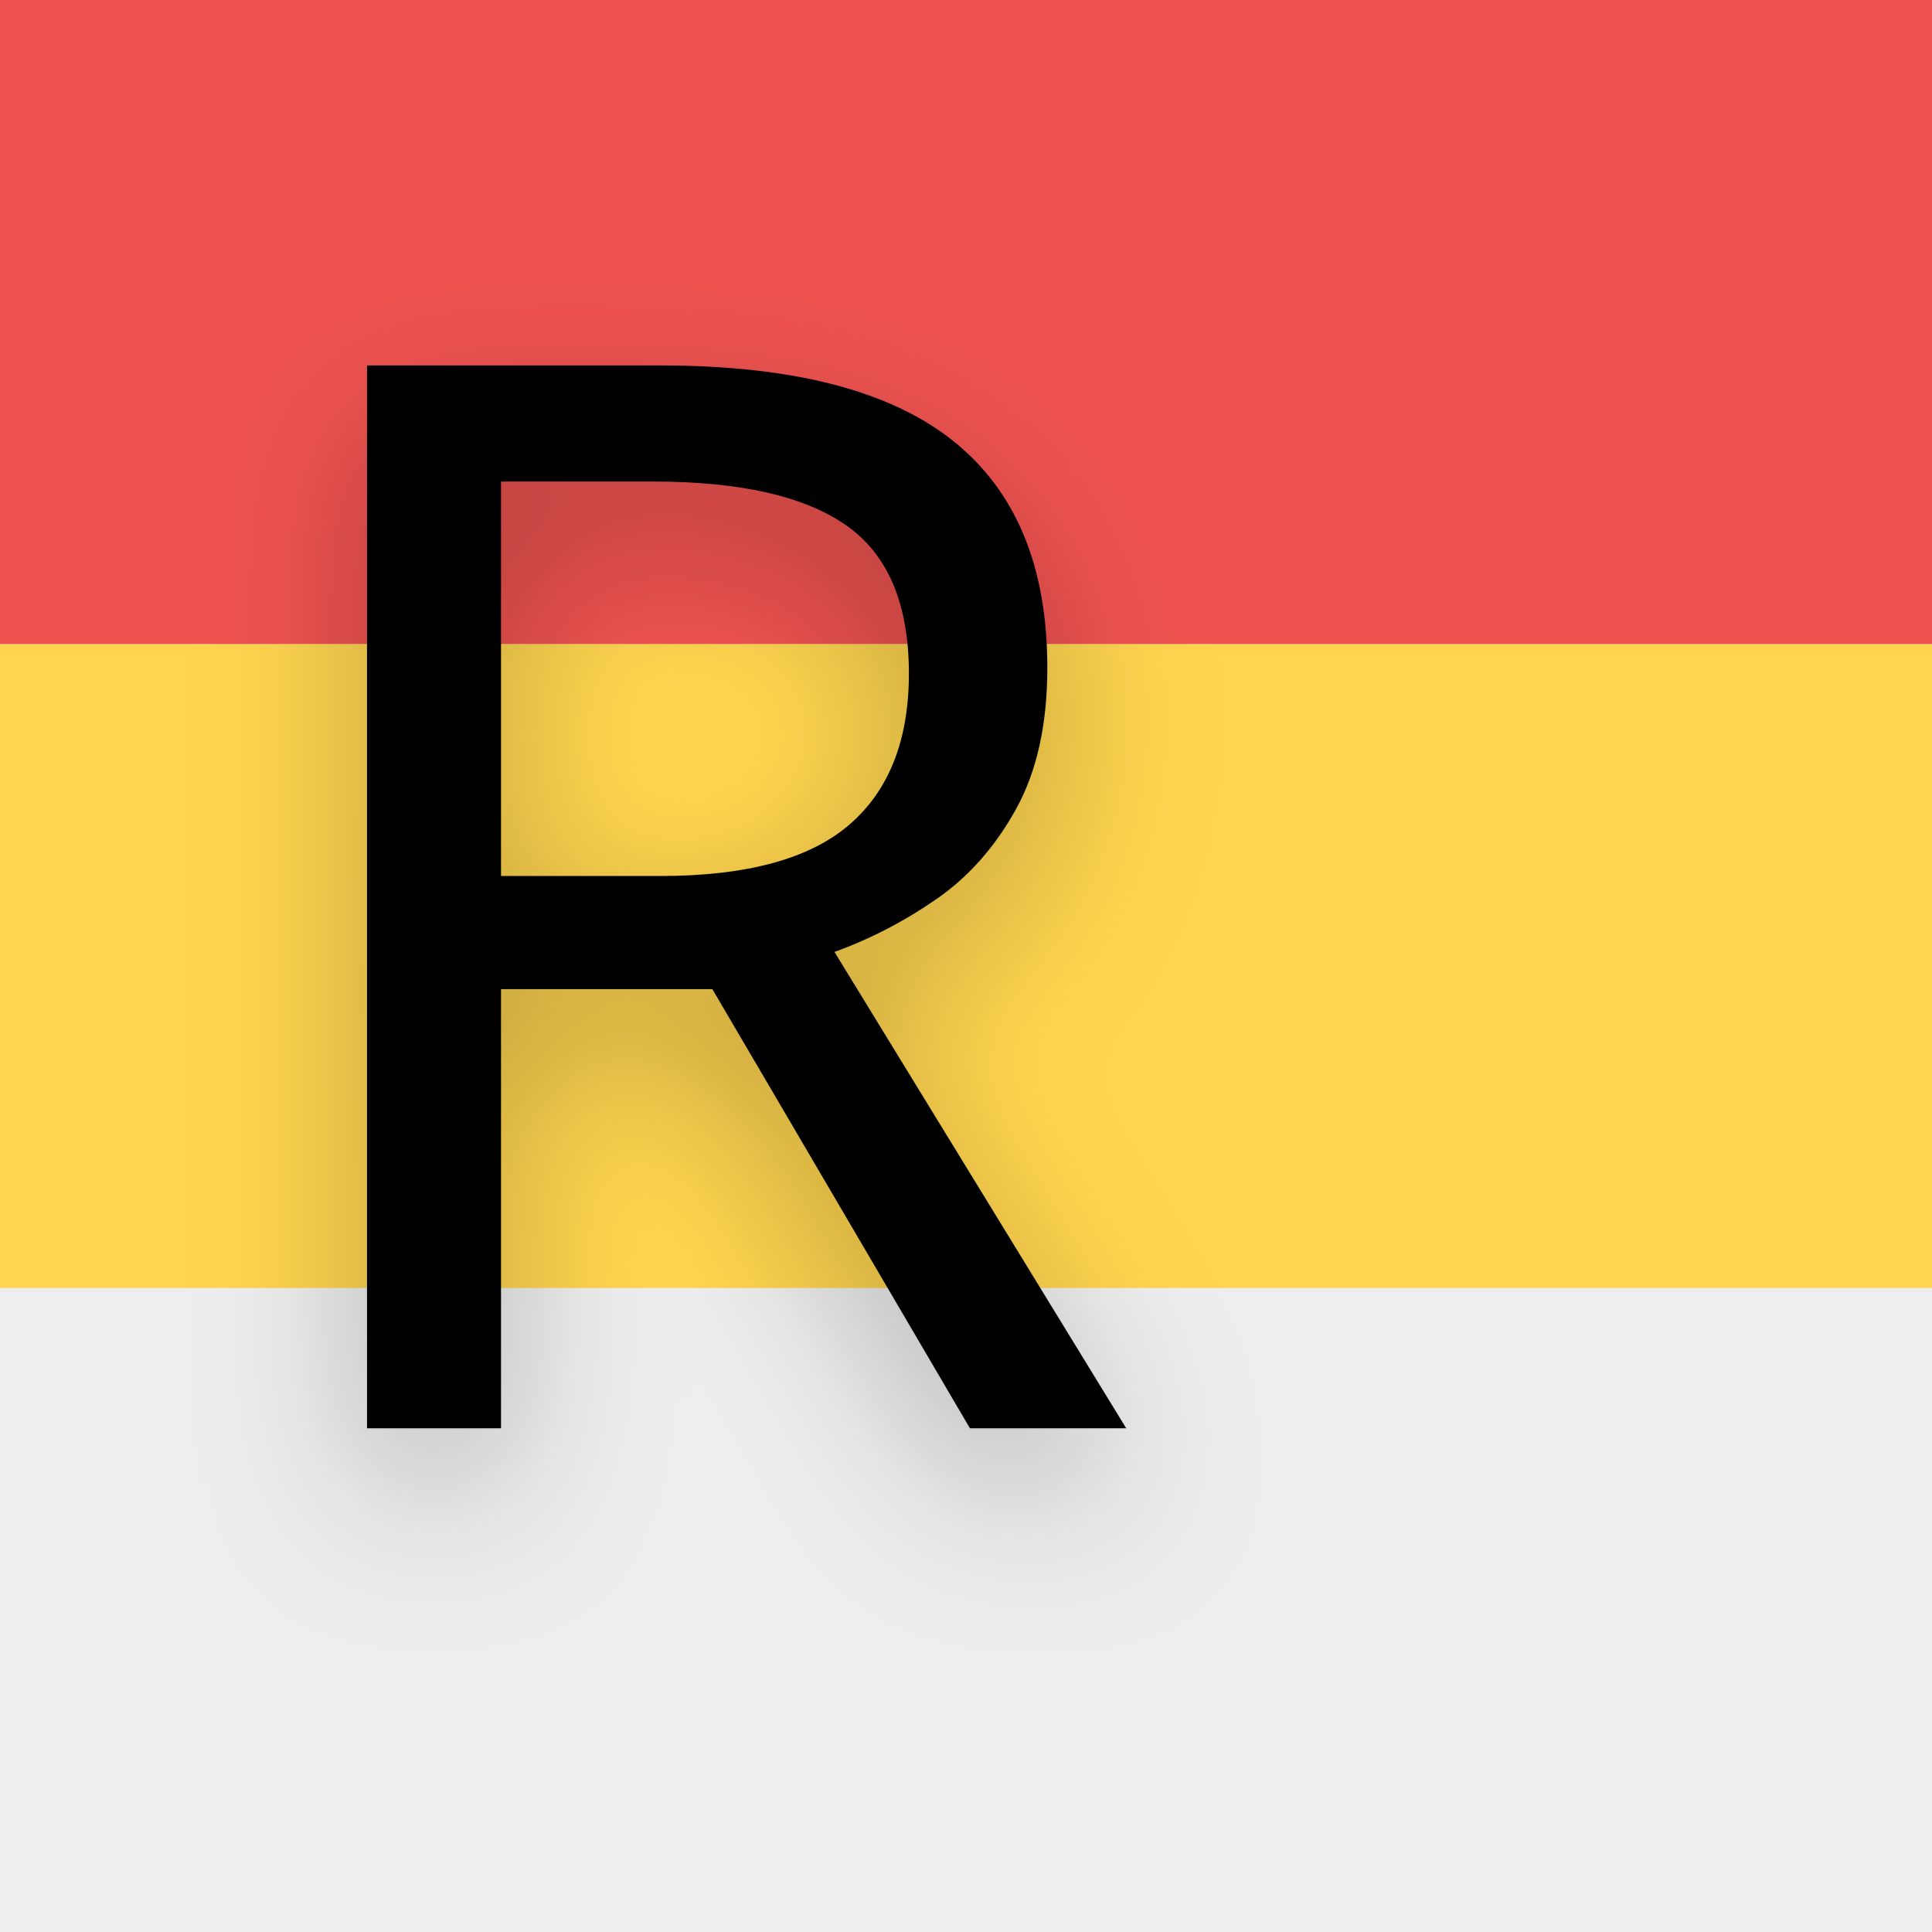
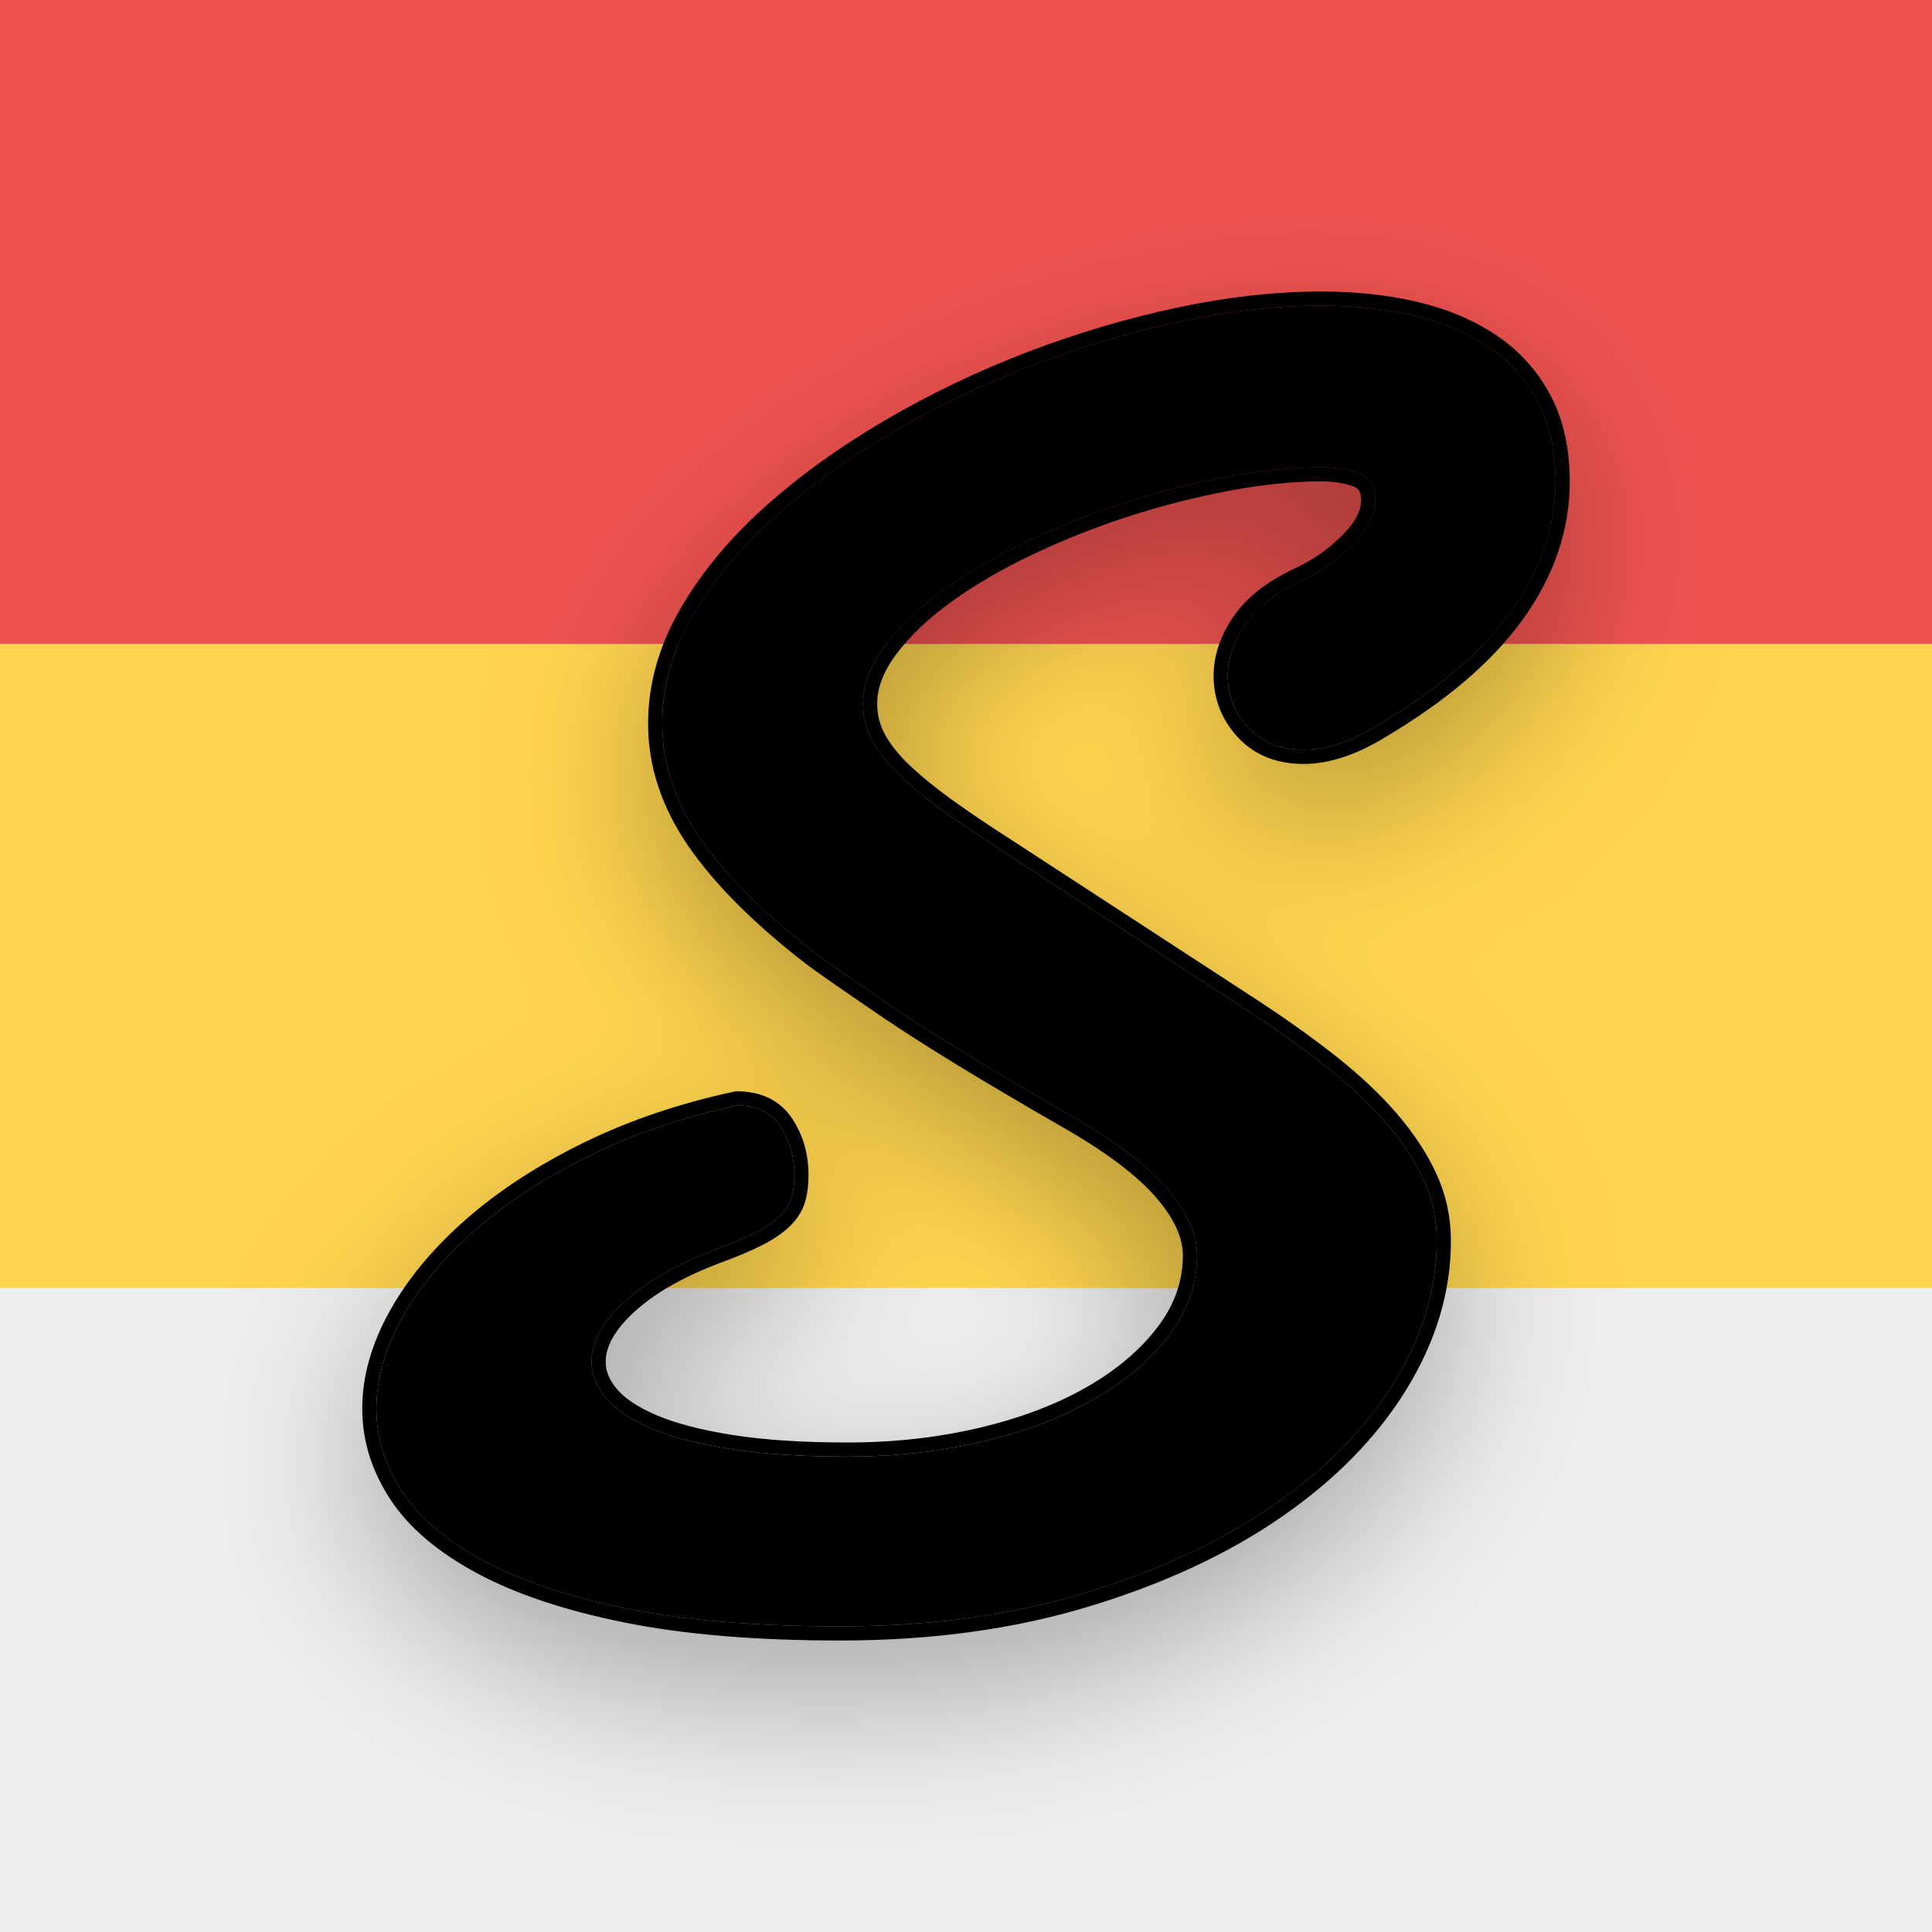
<svg xmlns="http://www.w3.org/2000/svg" style="isolation:isolate" viewBox="0 0 1024 1024" width="1024pt" height="1024pt">
  <defs>
-     <clipPath id="_clipPath_xsg4fPyDj1dRnmxj2n6LpUcZmXAlN3fu">
+     <clipPath id="_clipPath_dJDOWJNYYglfS5of3y2UwKuvmhJzSMJ1">
      <rect width="1024" height="1024" />
    </clipPath>
  </defs>
-   <g clip-path="url(#_clipPath_xsg4fPyDj1dRnmxj2n6LpUcZmXAlN3fu)">
+   <g clip-path="url(#_clipPath_dJDOWJNYYglfS5of3y2UwKuvmhJzSMJ1)">
    <g style="isolation:isolate">
      <rect x="0" y="682.667" width="1024" height="341.333" transform="matrix(1,0,0,1,0,0)" fill="rgb(238,238,238)" />
      <rect x="0" y="341.333" width="1024" height="341.333" transform="matrix(1,0,0,1,0,0)" fill="rgb(255,213,79)" />
      <rect x="0" y="0" width="1024" height="341.333" transform="matrix(1,0,0,1,0,0)" fill="rgb(239,83,80)" />
    </g>
    <g style="isolation:isolate">
      <defs>
-         <filter id="bTZ7qrKis3sgdBcHqXJTvHYtsxXmkVpL" x="-200%" y="-200%" width="400%" height="400%" filterUnits="objectBoundingBox" color-interpolation-filters="sRGB">
+         <filter id="rgMur8i5YgdcfotMrVWDoFp908KawooZ" x="-200%" y="-200%" width="400%" height="400%" filterUnits="objectBoundingBox" color-interpolation-filters="sRGB">
          <feGaussianBlur in="SourceGraphic" stdDeviation="42.936" />
          <feOffset dx="0" dy="30" result="pf_100_offsetBlur" />
-           <feFlood flood-color="#000000" flood-opacity="0.25" />
+           <feFlood flood-color="#000000" flood-opacity="0.3" />
          <feComposite in2="pf_100_offsetBlur" operator="in" result="pf_100_dropShadow" />
          <feBlend in="SourceGraphic" in2="pf_100_dropShadow" mode="normal" />
        </filter>
      </defs>
-       <g filter="url(#bTZ7qrKis3sgdBcHqXJTvHYtsxXmkVpL)">
-         <g clip-path="url(#_clipPath_kn14jHbsuWrFE3jTYTHoJFKF7gIsqGoT)">
-           <text transform="matrix(1,0,0,1,118,757.021)" style="font-family:'Sarina';font-weight:400;font-size:789px;font-style:normal;fill:#000000;stroke:none;">R</text>
-         </g>
-         <defs>
-           <clipPath id="_clipPath_kn14jHbsuWrFE3jTYTHoJFKF7gIsqGoT">
-             <rect x="0" y="0" width="788" height="986.25" transform="matrix(1,0,0,1,118,18.875)" />
-           </clipPath>
-         </defs>
+       <g filter="url(#rgMur8i5YgdcfotMrVWDoFp908KawooZ)">
+         <mask id="_mask_nyaPxcjxg5iurYnbiNhyBt8vOKEXjDJf" x="-200%" y="-200%" width="400%" height="400%">
+           <rect x="-200%" y="-200%" width="400%" height="400%" style="fill:white;" />
+           <path d=" M 390.638 585.923 L 390.638 585.923 L 390.638 585.923 Q 406.385 585.923 413.716 597.167 L 413.716 597.167 L 413.716 597.167 Q 421.046 608.411 421.046 622.766 L 421.046 622.766 L 421.046 622.766 Q 421.046 629.943 419.417 635.206 L 419.417 635.206 L 419.417 635.206 Q 417.788 640.469 412.901 645.014 L 412.901 645.014 L 412.901 645.014 Q 408.014 649.56 399.869 653.627 L 399.869 653.627 L 399.869 653.627 Q 391.724 657.694 378.692 662.478 L 378.692 662.478 L 378.692 662.478 Q 348.284 673.962 330.907 689.99 L 330.907 689.99 L 330.907 689.99 Q 313.531 706.019 313.531 721.809 L 313.531 721.809 L 313.531 721.809 Q 313.531 731.856 321.133 740.947 L 321.133 740.947 L 321.133 740.947 Q 328.735 750.038 345.026 756.976 L 345.026 756.976 L 345.026 756.976 Q 361.316 763.914 387.109 767.981 L 387.109 767.981 L 387.109 767.981 Q 412.901 772.048 449.283 772.048 L 449.283 772.048 L 449.283 772.048 Q 486.75 772.048 520.417 764.153 L 520.417 764.153 L 520.417 764.153 Q 554.083 756.258 579.333 741.904 L 579.333 741.904 L 579.333 741.904 Q 604.583 727.55 619.515 707.933 L 619.515 707.933 L 619.515 707.933 Q 634.448 688.316 634.448 665.349 L 634.448 665.349 L 634.448 665.349 Q 634.448 648.124 618.158 629.464 L 618.158 629.464 L 618.158 629.464 Q 601.868 610.804 566.572 590.708 L 566.572 590.708 L 566.572 590.708 Q 504.126 554.823 471.818 532.813 L 471.818 532.813 L 471.818 532.813 Q 439.509 510.804 431.907 505.062 L 431.907 505.062 L 431.907 505.062 Q 391.181 473.483 371.09 444.297 L 371.09 444.297 L 371.09 444.297 Q 350.999 415.11 350.999 383.531 L 350.999 383.531 L 350.999 383.531 Q 350.999 354.345 367.017 326.593 L 367.017 326.593 L 367.017 326.593 Q 383.036 298.842 410.186 274.44 L 410.186 274.44 L 410.186 274.44 Q 437.337 250.038 472.904 229.225 L 472.904 229.225 L 472.904 229.225 Q 508.47 208.411 547.295 193.579 L 547.295 193.579 L 547.295 193.579 Q 586.12 178.746 625.488 170.373 L 625.488 170.373 L 625.488 170.373 Q 664.856 162 700.152 162 L 700.152 162 L 700.152 162 Q 726.759 162 749.294 167.263 L 749.294 167.263 L 749.294 167.263 Q 771.828 172.526 788.662 183.77 L 788.662 183.77 L 788.662 183.77 Q 805.495 195.014 814.997 212.718 L 814.997 212.718 L 814.997 212.718 Q 824.5 230.421 824.5 255.301 L 824.5 255.301 L 824.5 255.301 Q 824.5 291.187 801.151 323.722 L 801.151 323.722 L 801.151 323.722 Q 777.801 356.258 730.017 384.488 L 730.017 384.488 L 730.017 384.488 Q 708.84 397.407 690.921 397.407 L 690.921 397.407 L 690.921 397.407 Q 672.458 397.407 661.598 385.684 L 661.598 385.684 L 661.598 385.684 Q 650.738 373.962 650.738 358.172 L 650.738 358.172 L 650.738 358.172 Q 650.738 344.775 659.698 331.378 L 659.698 331.378 L 659.698 331.378 Q 668.657 317.981 688.749 308.411 L 688.749 308.411 L 688.749 308.411 Q 704.496 301.234 716.713 289.034 L 716.713 289.034 L 716.713 289.034 Q 728.931 276.833 728.931 265.349 L 728.931 265.349 L 728.931 265.349 Q 728.931 254.344 720.514 250.995 L 720.514 250.995 L 720.514 250.995 Q 712.098 247.646 700.152 247.646 L 700.152 247.646 L 700.152 247.646 Q 677.345 247.646 650.467 252.67 L 650.467 252.67 L 650.467 252.67 Q 623.588 257.694 596.709 266.306 L 596.709 266.306 L 596.709 266.306 Q 569.83 274.919 544.58 286.88 L 544.58 286.88 L 544.58 286.88 Q 519.331 298.842 500.054 312.718 L 500.054 312.718 L 500.054 312.718 Q 480.777 326.593 469.103 342.144 L 469.103 342.144 L 469.103 342.144 Q 457.428 357.694 457.428 373.005 L 457.428 373.005 L 457.428 373.005 Q 457.428 383.531 462.315 392.622 L 462.315 392.622 L 462.315 392.622 Q 467.202 401.713 476.705 410.804 L 476.705 410.804 L 476.705 410.804 Q 486.207 419.895 499.782 429.703 L 499.782 429.703 L 499.782 429.703 Q 513.358 439.512 531.277 450.995 L 531.277 450.995 L 658.34 533.77 L 658.34 533.77 Q 682.775 549.56 702.052 564.632 L 702.052 564.632 L 702.052 564.632 Q 721.329 579.703 734.361 594.775 L 734.361 594.775 L 734.361 594.775 Q 747.393 609.847 754.452 625.158 L 754.452 625.158 L 754.452 625.158 Q 761.511 640.469 761.511 657.694 L 761.511 657.694 L 761.511 657.694 Q 761.511 695.971 738.977 732.574 L 738.977 732.574 L 738.977 732.574 Q 716.442 769.177 674.902 797.885 L 674.902 797.885 L 674.902 797.885 Q 633.362 826.593 574.989 844.297 L 574.989 844.297 L 574.989 844.297 Q 516.616 862 445.482 862 L 445.482 862 L 445.482 862 Q 379.235 862 332.808 852.67 L 332.808 852.67 L 332.808 852.67 Q 286.381 843.34 256.516 827.311 L 256.516 827.311 L 256.516 827.311 Q 226.65 811.282 213.075 790.469 L 213.075 790.469 L 213.075 790.469 Q 199.5 769.656 199.5 746.689 L 199.5 746.689 L 199.5 746.689 Q 199.5 722.766 213.347 698.124 L 213.347 698.124 L 213.347 698.124 Q 227.193 673.483 252.443 651.474 L 252.443 651.474 L 252.443 651.474 Q 277.693 629.464 312.988 612.239 L 312.988 612.239 L 312.988 612.239 Q 348.284 595.014 390.638 585.923 Z " fill="black" stroke="none" />
+         </mask>
+         <path d=" M 390.638 585.923 L 390.638 585.923 L 390.638 585.923 Q 406.385 585.923 413.716 597.167 L 413.716 597.167 L 413.716 597.167 Q 421.046 608.411 421.046 622.766 L 421.046 622.766 L 421.046 622.766 Q 421.046 629.943 419.417 635.206 L 419.417 635.206 L 419.417 635.206 Q 417.788 640.469 412.901 645.014 L 412.901 645.014 L 412.901 645.014 Q 408.014 649.56 399.869 653.627 L 399.869 653.627 L 399.869 653.627 Q 391.724 657.694 378.692 662.478 L 378.692 662.478 L 378.692 662.478 Q 348.284 673.962 330.907 689.99 L 330.907 689.99 L 330.907 689.99 Q 313.531 706.019 313.531 721.809 L 313.531 721.809 L 313.531 721.809 Q 313.531 731.856 321.133 740.947 L 321.133 740.947 L 321.133 740.947 Q 328.735 750.038 345.026 756.976 L 345.026 756.976 L 345.026 756.976 Q 361.316 763.914 387.109 767.981 L 387.109 767.981 L 387.109 767.981 Q 412.901 772.048 449.283 772.048 L 449.283 772.048 L 449.283 772.048 Q 486.75 772.048 520.417 764.153 L 520.417 764.153 L 520.417 764.153 Q 554.083 756.258 579.333 741.904 L 579.333 741.904 L 579.333 741.904 Q 604.583 727.55 619.515 707.933 L 619.515 707.933 L 619.515 707.933 Q 634.448 688.316 634.448 665.349 L 634.448 665.349 L 634.448 665.349 Q 634.448 648.124 618.158 629.464 L 618.158 629.464 L 618.158 629.464 Q 601.868 610.804 566.572 590.708 L 566.572 590.708 L 566.572 590.708 Q 504.126 554.823 471.818 532.813 L 471.818 532.813 L 471.818 532.813 Q 439.509 510.804 431.907 505.062 L 431.907 505.062 L 431.907 505.062 Q 391.181 473.483 371.09 444.297 L 371.09 444.297 L 371.09 444.297 Q 350.999 415.11 350.999 383.531 L 350.999 383.531 L 350.999 383.531 Q 350.999 354.345 367.017 326.593 L 367.017 326.593 L 367.017 326.593 Q 383.036 298.842 410.186 274.44 L 410.186 274.44 L 410.186 274.44 Q 437.337 250.038 472.904 229.225 L 472.904 229.225 L 472.904 229.225 Q 508.47 208.411 547.295 193.579 L 547.295 193.579 L 547.295 193.579 Q 586.12 178.746 625.488 170.373 L 625.488 170.373 L 625.488 170.373 Q 664.856 162 700.152 162 L 700.152 162 L 700.152 162 Q 726.759 162 749.294 167.263 L 749.294 167.263 L 749.294 167.263 Q 771.828 172.526 788.662 183.77 L 788.662 183.77 L 788.662 183.77 Q 805.495 195.014 814.997 212.718 L 814.997 212.718 L 814.997 212.718 Q 824.5 230.421 824.5 255.301 L 824.5 255.301 L 824.5 255.301 Q 824.5 291.187 801.151 323.722 L 801.151 323.722 L 801.151 323.722 Q 777.801 356.258 730.017 384.488 L 730.017 384.488 L 730.017 384.488 Q 708.84 397.407 690.921 397.407 L 690.921 397.407 L 690.921 397.407 Q 672.458 397.407 661.598 385.684 L 661.598 385.684 L 661.598 385.684 Q 650.738 373.962 650.738 358.172 L 650.738 358.172 L 650.738 358.172 Q 650.738 344.775 659.698 331.378 L 659.698 331.378 L 659.698 331.378 Q 668.657 317.981 688.749 308.411 L 688.749 308.411 L 688.749 308.411 Q 704.496 301.234 716.713 289.034 L 716.713 289.034 L 716.713 289.034 Q 728.931 276.833 728.931 265.349 L 728.931 265.349 L 728.931 265.349 Q 728.931 254.344 720.514 250.995 L 720.514 250.995 L 720.514 250.995 Q 712.098 247.646 700.152 247.646 L 700.152 247.646 L 700.152 247.646 Q 677.345 247.646 650.467 252.67 L 650.467 252.67 L 650.467 252.67 Q 623.588 257.694 596.709 266.306 L 596.709 266.306 L 596.709 266.306 Q 569.83 274.919 544.58 286.88 L 544.58 286.88 L 544.58 286.88 Q 519.331 298.842 500.054 312.718 L 500.054 312.718 L 500.054 312.718 Q 480.777 326.593 469.103 342.144 L 469.103 342.144 L 469.103 342.144 Q 457.428 357.694 457.428 373.005 L 457.428 373.005 L 457.428 373.005 Q 457.428 383.531 462.315 392.622 L 462.315 392.622 L 462.315 392.622 Q 467.202 401.713 476.705 410.804 L 476.705 410.804 L 476.705 410.804 Q 486.207 419.895 499.782 429.703 L 499.782 429.703 L 499.782 429.703 Q 513.358 439.512 531.277 450.995 L 531.277 450.995 L 658.34 533.77 L 658.34 533.77 Q 682.775 549.56 702.052 564.632 L 702.052 564.632 L 702.052 564.632 Q 721.329 579.703 734.361 594.775 L 734.361 594.775 L 734.361 594.775 Q 747.393 609.847 754.452 625.158 L 754.452 625.158 L 754.452 625.158 Q 761.511 640.469 761.511 657.694 L 761.511 657.694 L 761.511 657.694 Q 761.511 695.971 738.977 732.574 L 738.977 732.574 L 738.977 732.574 Q 716.442 769.177 674.902 797.885 L 674.902 797.885 L 674.902 797.885 Q 633.362 826.593 574.989 844.297 L 574.989 844.297 L 574.989 844.297 Q 516.616 862 445.482 862 L 445.482 862 L 445.482 862 Q 379.235 862 332.808 852.67 L 332.808 852.67 L 332.808 852.67 Q 286.381 843.34 256.516 827.311 L 256.516 827.311 L 256.516 827.311 Q 226.65 811.282 213.075 790.469 L 213.075 790.469 L 213.075 790.469 Q 199.5 769.656 199.5 746.689 L 199.5 746.689 L 199.5 746.689 Q 199.5 722.766 213.347 698.124 L 213.347 698.124 L 213.347 698.124 Q 227.193 673.483 252.443 651.474 L 252.443 651.474 L 252.443 651.474 Q 277.693 629.464 312.988 612.239 L 312.988 612.239 L 312.988 612.239 Q 348.284 595.014 390.638 585.923 Z " fill="rgb(0,0,0)" />
+         <path d=" M 390.638 585.923 L 390.638 585.923 L 390.638 585.923 Q 406.385 585.923 413.716 597.167 L 413.716 597.167 L 413.716 597.167 Q 421.046 608.411 421.046 622.766 L 421.046 622.766 L 421.046 622.766 Q 421.046 629.943 419.417 635.206 L 419.417 635.206 L 419.417 635.206 Q 417.788 640.469 412.901 645.014 L 412.901 645.014 L 412.901 645.014 Q 408.014 649.56 399.869 653.627 L 399.869 653.627 L 399.869 653.627 Q 391.724 657.694 378.692 662.478 L 378.692 662.478 L 378.692 662.478 Q 348.284 673.962 330.907 689.99 L 330.907 689.99 L 330.907 689.99 Q 313.531 706.019 313.531 721.809 L 313.531 721.809 L 313.531 721.809 Q 313.531 731.856 321.133 740.947 L 321.133 740.947 L 321.133 740.947 Q 328.735 750.038 345.026 756.976 L 345.026 756.976 L 345.026 756.976 Q 361.316 763.914 387.109 767.981 L 387.109 767.981 L 387.109 767.981 Q 412.901 772.048 449.283 772.048 L 449.283 772.048 L 449.283 772.048 Q 486.75 772.048 520.417 764.153 L 520.417 764.153 L 520.417 764.153 Q 554.083 756.258 579.333 741.904 L 579.333 741.904 L 579.333 741.904 Q 604.583 727.55 619.515 707.933 L 619.515 707.933 L 619.515 707.933 Q 634.448 688.316 634.448 665.349 L 634.448 665.349 L 634.448 665.349 Q 634.448 648.124 618.158 629.464 L 618.158 629.464 L 618.158 629.464 Q 601.868 610.804 566.572 590.708 L 566.572 590.708 L 566.572 590.708 Q 504.126 554.823 471.818 532.813 L 471.818 532.813 L 471.818 532.813 Q 439.509 510.804 431.907 505.062 L 431.907 505.062 L 431.907 505.062 Q 391.181 473.483 371.09 444.297 L 371.09 444.297 L 371.09 444.297 Q 350.999 415.11 350.999 383.531 L 350.999 383.531 L 350.999 383.531 Q 350.999 354.345 367.017 326.593 L 367.017 326.593 L 367.017 326.593 Q 383.036 298.842 410.186 274.44 L 410.186 274.44 L 410.186 274.44 Q 437.337 250.038 472.904 229.225 L 472.904 229.225 L 472.904 229.225 Q 508.47 208.411 547.295 193.579 L 547.295 193.579 L 547.295 193.579 Q 586.12 178.746 625.488 170.373 L 625.488 170.373 L 625.488 170.373 Q 664.856 162 700.152 162 L 700.152 162 L 700.152 162 Q 726.759 162 749.294 167.263 L 749.294 167.263 L 749.294 167.263 Q 771.828 172.526 788.662 183.77 L 788.662 183.77 L 788.662 183.77 Q 805.495 195.014 814.997 212.718 L 814.997 212.718 L 814.997 212.718 Q 824.5 230.421 824.5 255.301 L 824.5 255.301 L 824.5 255.301 Q 824.5 291.187 801.151 323.722 L 801.151 323.722 L 801.151 323.722 Q 777.801 356.258 730.017 384.488 L 730.017 384.488 L 730.017 384.488 Q 708.84 397.407 690.921 397.407 L 690.921 397.407 L 690.921 397.407 Q 672.458 397.407 661.598 385.684 L 661.598 385.684 L 661.598 385.684 Q 650.738 373.962 650.738 358.172 L 650.738 358.172 L 650.738 358.172 Q 650.738 344.775 659.698 331.378 L 659.698 331.378 L 659.698 331.378 Q 668.657 317.981 688.749 308.411 L 688.749 308.411 L 688.749 308.411 Q 704.496 301.234 716.713 289.034 L 716.713 289.034 L 716.713 289.034 Q 728.931 276.833 728.931 265.349 L 728.931 265.349 L 728.931 265.349 Q 728.931 254.344 720.514 250.995 L 720.514 250.995 L 720.514 250.995 Q 712.098 247.646 700.152 247.646 L 700.152 247.646 L 700.152 247.646 Q 677.345 247.646 650.467 252.67 L 650.467 252.67 L 650.467 252.67 Q 623.588 257.694 596.709 266.306 L 596.709 266.306 L 596.709 266.306 Q 569.83 274.919 544.58 286.88 L 544.58 286.88 L 544.58 286.88 Q 519.331 298.842 500.054 312.718 L 500.054 312.718 L 500.054 312.718 Q 480.777 326.593 469.103 342.144 L 469.103 342.144 L 469.103 342.144 Q 457.428 357.694 457.428 373.005 L 457.428 373.005 L 457.428 373.005 Q 457.428 383.531 462.315 392.622 L 462.315 392.622 L 462.315 392.622 Q 467.202 401.713 476.705 410.804 L 476.705 410.804 L 476.705 410.804 Q 486.207 419.895 499.782 429.703 L 499.782 429.703 L 499.782 429.703 Q 513.358 439.512 531.277 450.995 L 531.277 450.995 L 658.34 533.77 L 658.34 533.77 Q 682.775 549.56 702.052 564.632 L 702.052 564.632 L 702.052 564.632 Q 721.329 579.703 734.361 594.775 L 734.361 594.775 L 734.361 594.775 Q 747.393 609.847 754.452 625.158 L 754.452 625.158 L 754.452 625.158 Q 761.511 640.469 761.511 657.694 L 761.511 657.694 L 761.511 657.694 Q 761.511 695.971 738.977 732.574 L 738.977 732.574 L 738.977 732.574 Q 716.442 769.177 674.902 797.885 L 674.902 797.885 L 674.902 797.885 Q 633.362 826.593 574.989 844.297 L 574.989 844.297 L 574.989 844.297 Q 516.616 862 445.482 862 L 445.482 862 L 445.482 862 Q 379.235 862 332.808 852.67 L 332.808 852.67 L 332.808 852.67 Q 286.381 843.34 256.516 827.311 L 256.516 827.311 L 256.516 827.311 Q 226.65 811.282 213.075 790.469 L 213.075 790.469 L 213.075 790.469 Q 199.5 769.656 199.5 746.689 L 199.5 746.689 L 199.5 746.689 Q 199.5 722.766 213.347 698.124 L 213.347 698.124 L 213.347 698.124 Q 227.193 673.483 252.443 651.474 L 252.443 651.474 L 252.443 651.474 Q 277.693 629.464 312.988 612.239 L 312.988 612.239 L 312.988 612.239 Q 348.284 595.014 390.638 585.923 Z " fill="rgb(0,0,0)" mask="url(#_mask_nyaPxcjxg5iurYnbiNhyBt8vOKEXjDJf)" vector-effect="non-scaling-stroke" stroke-width="20" stroke="rgb(0,0,0)" stroke-linejoin="miter" stroke-linecap="square" stroke-miterlimit="3" />
      </g>
    </g>
  </g>
</svg>
